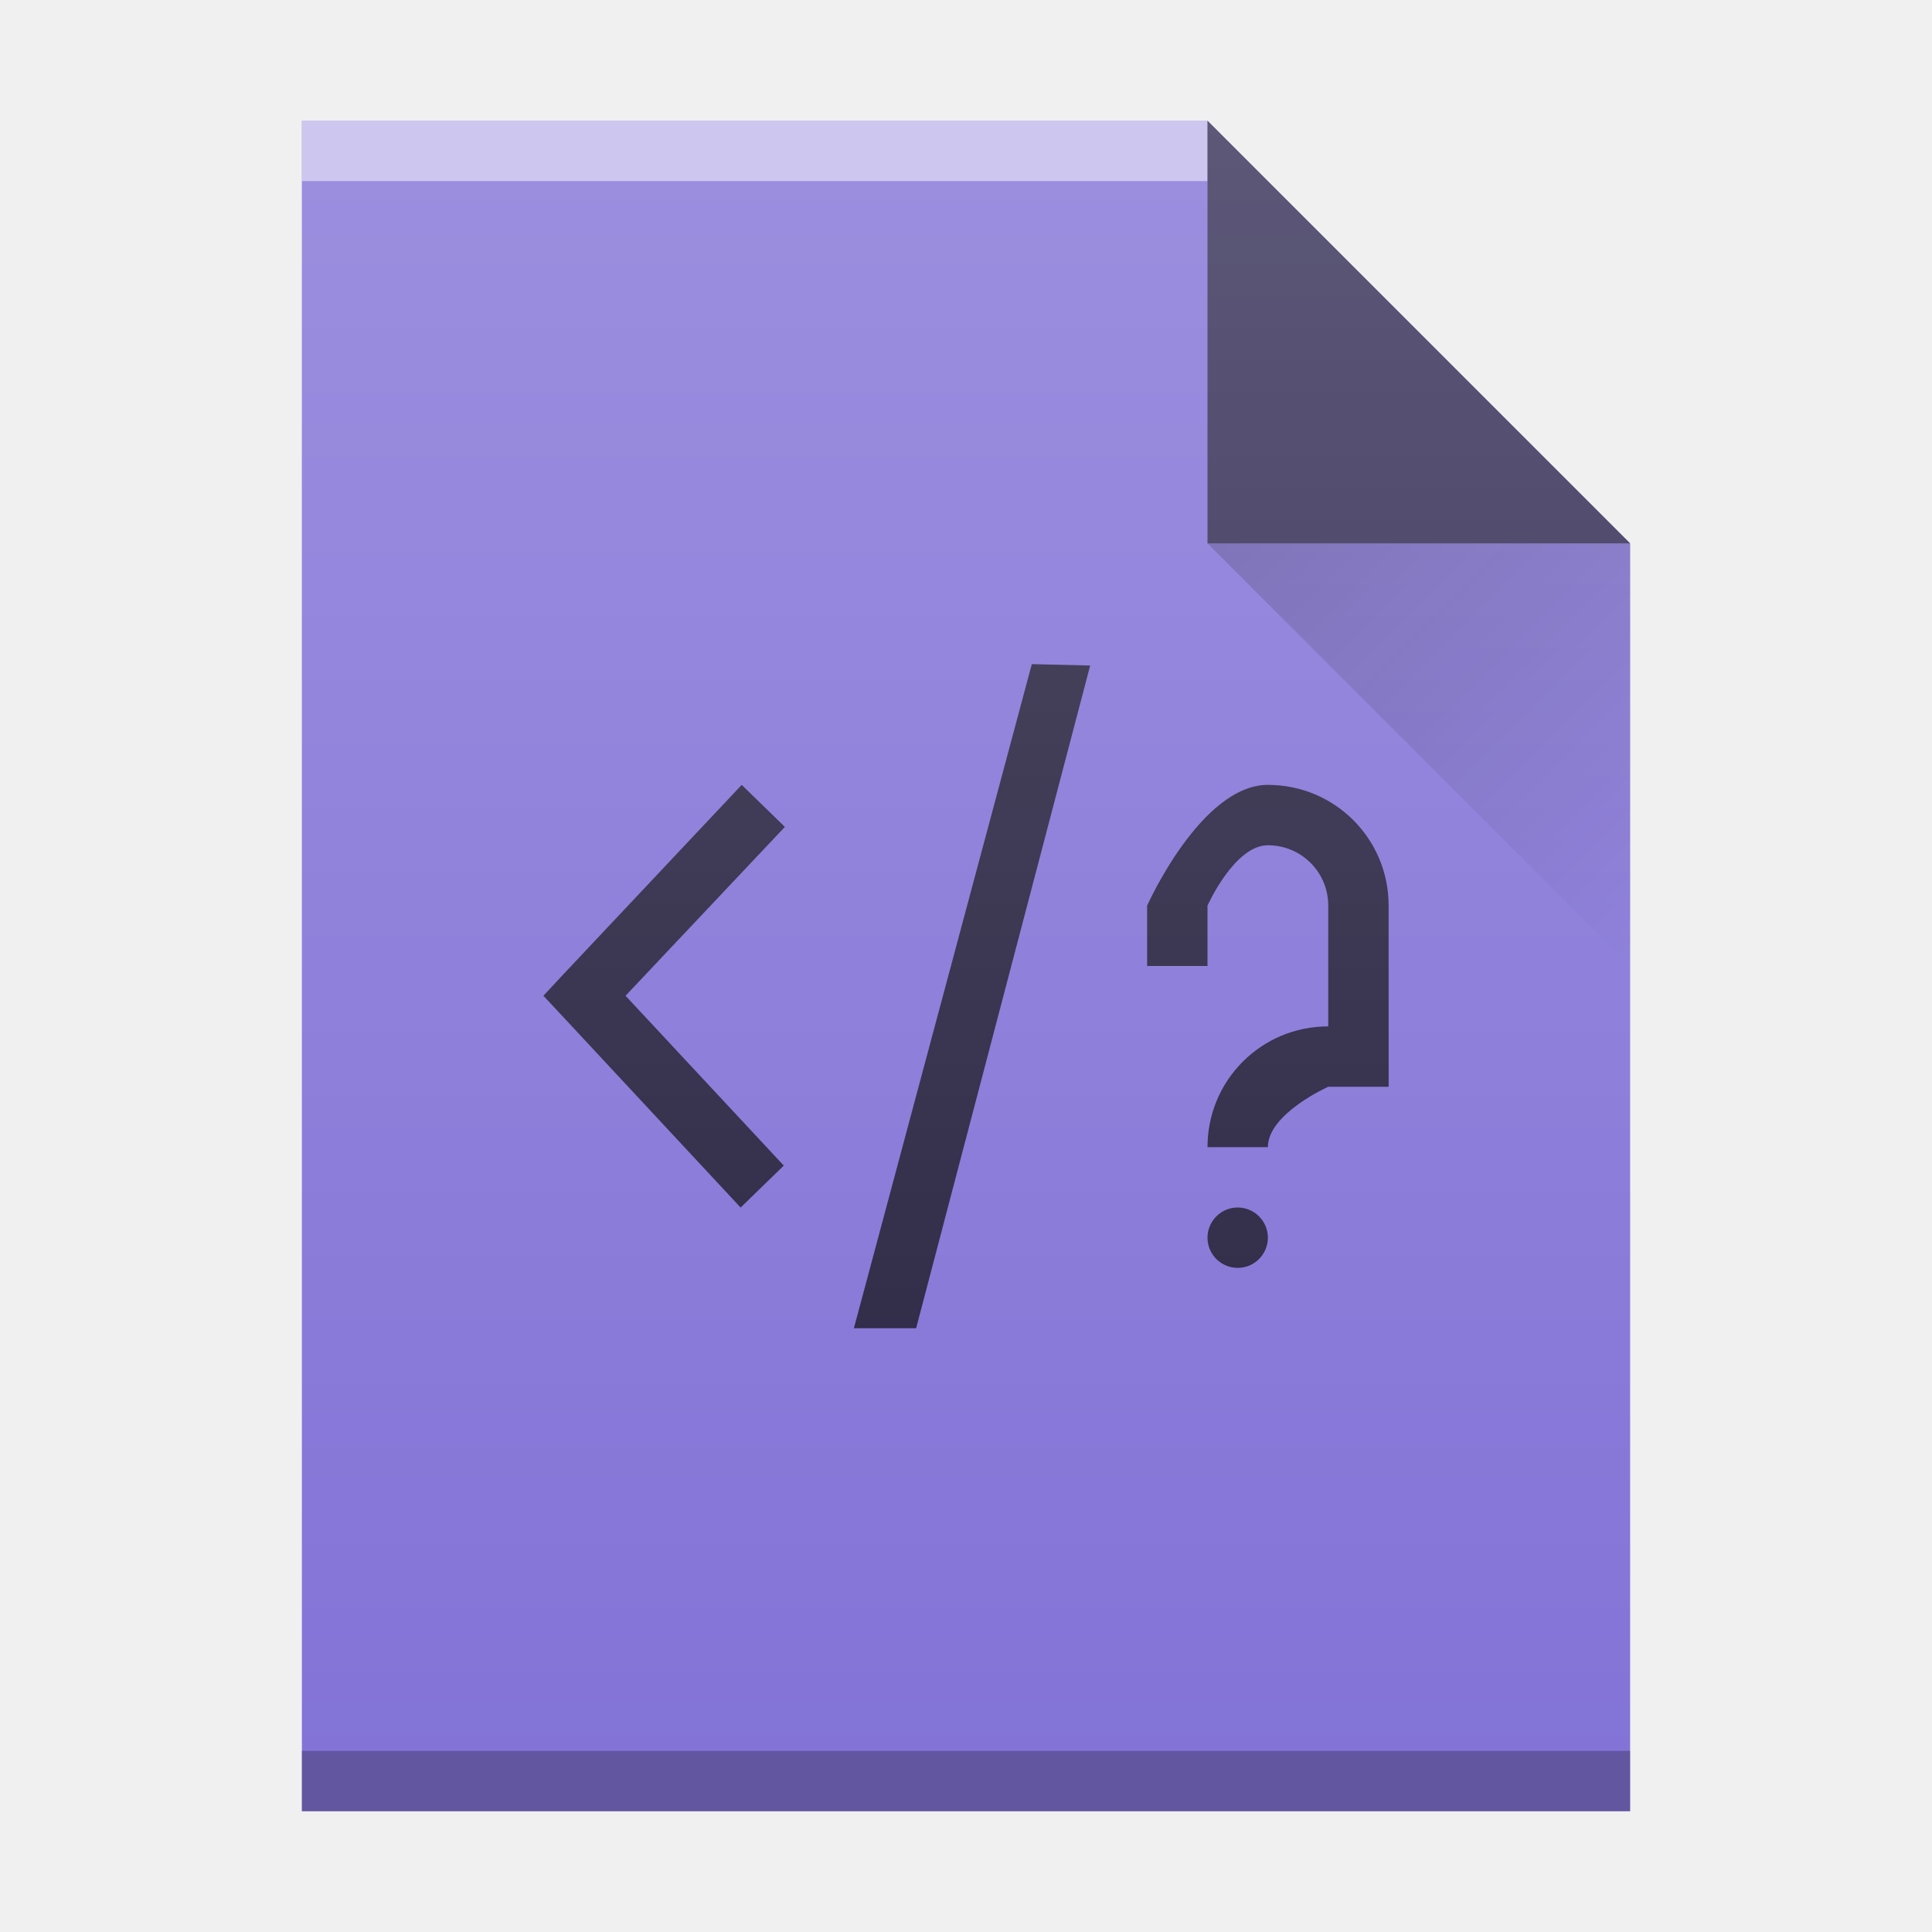
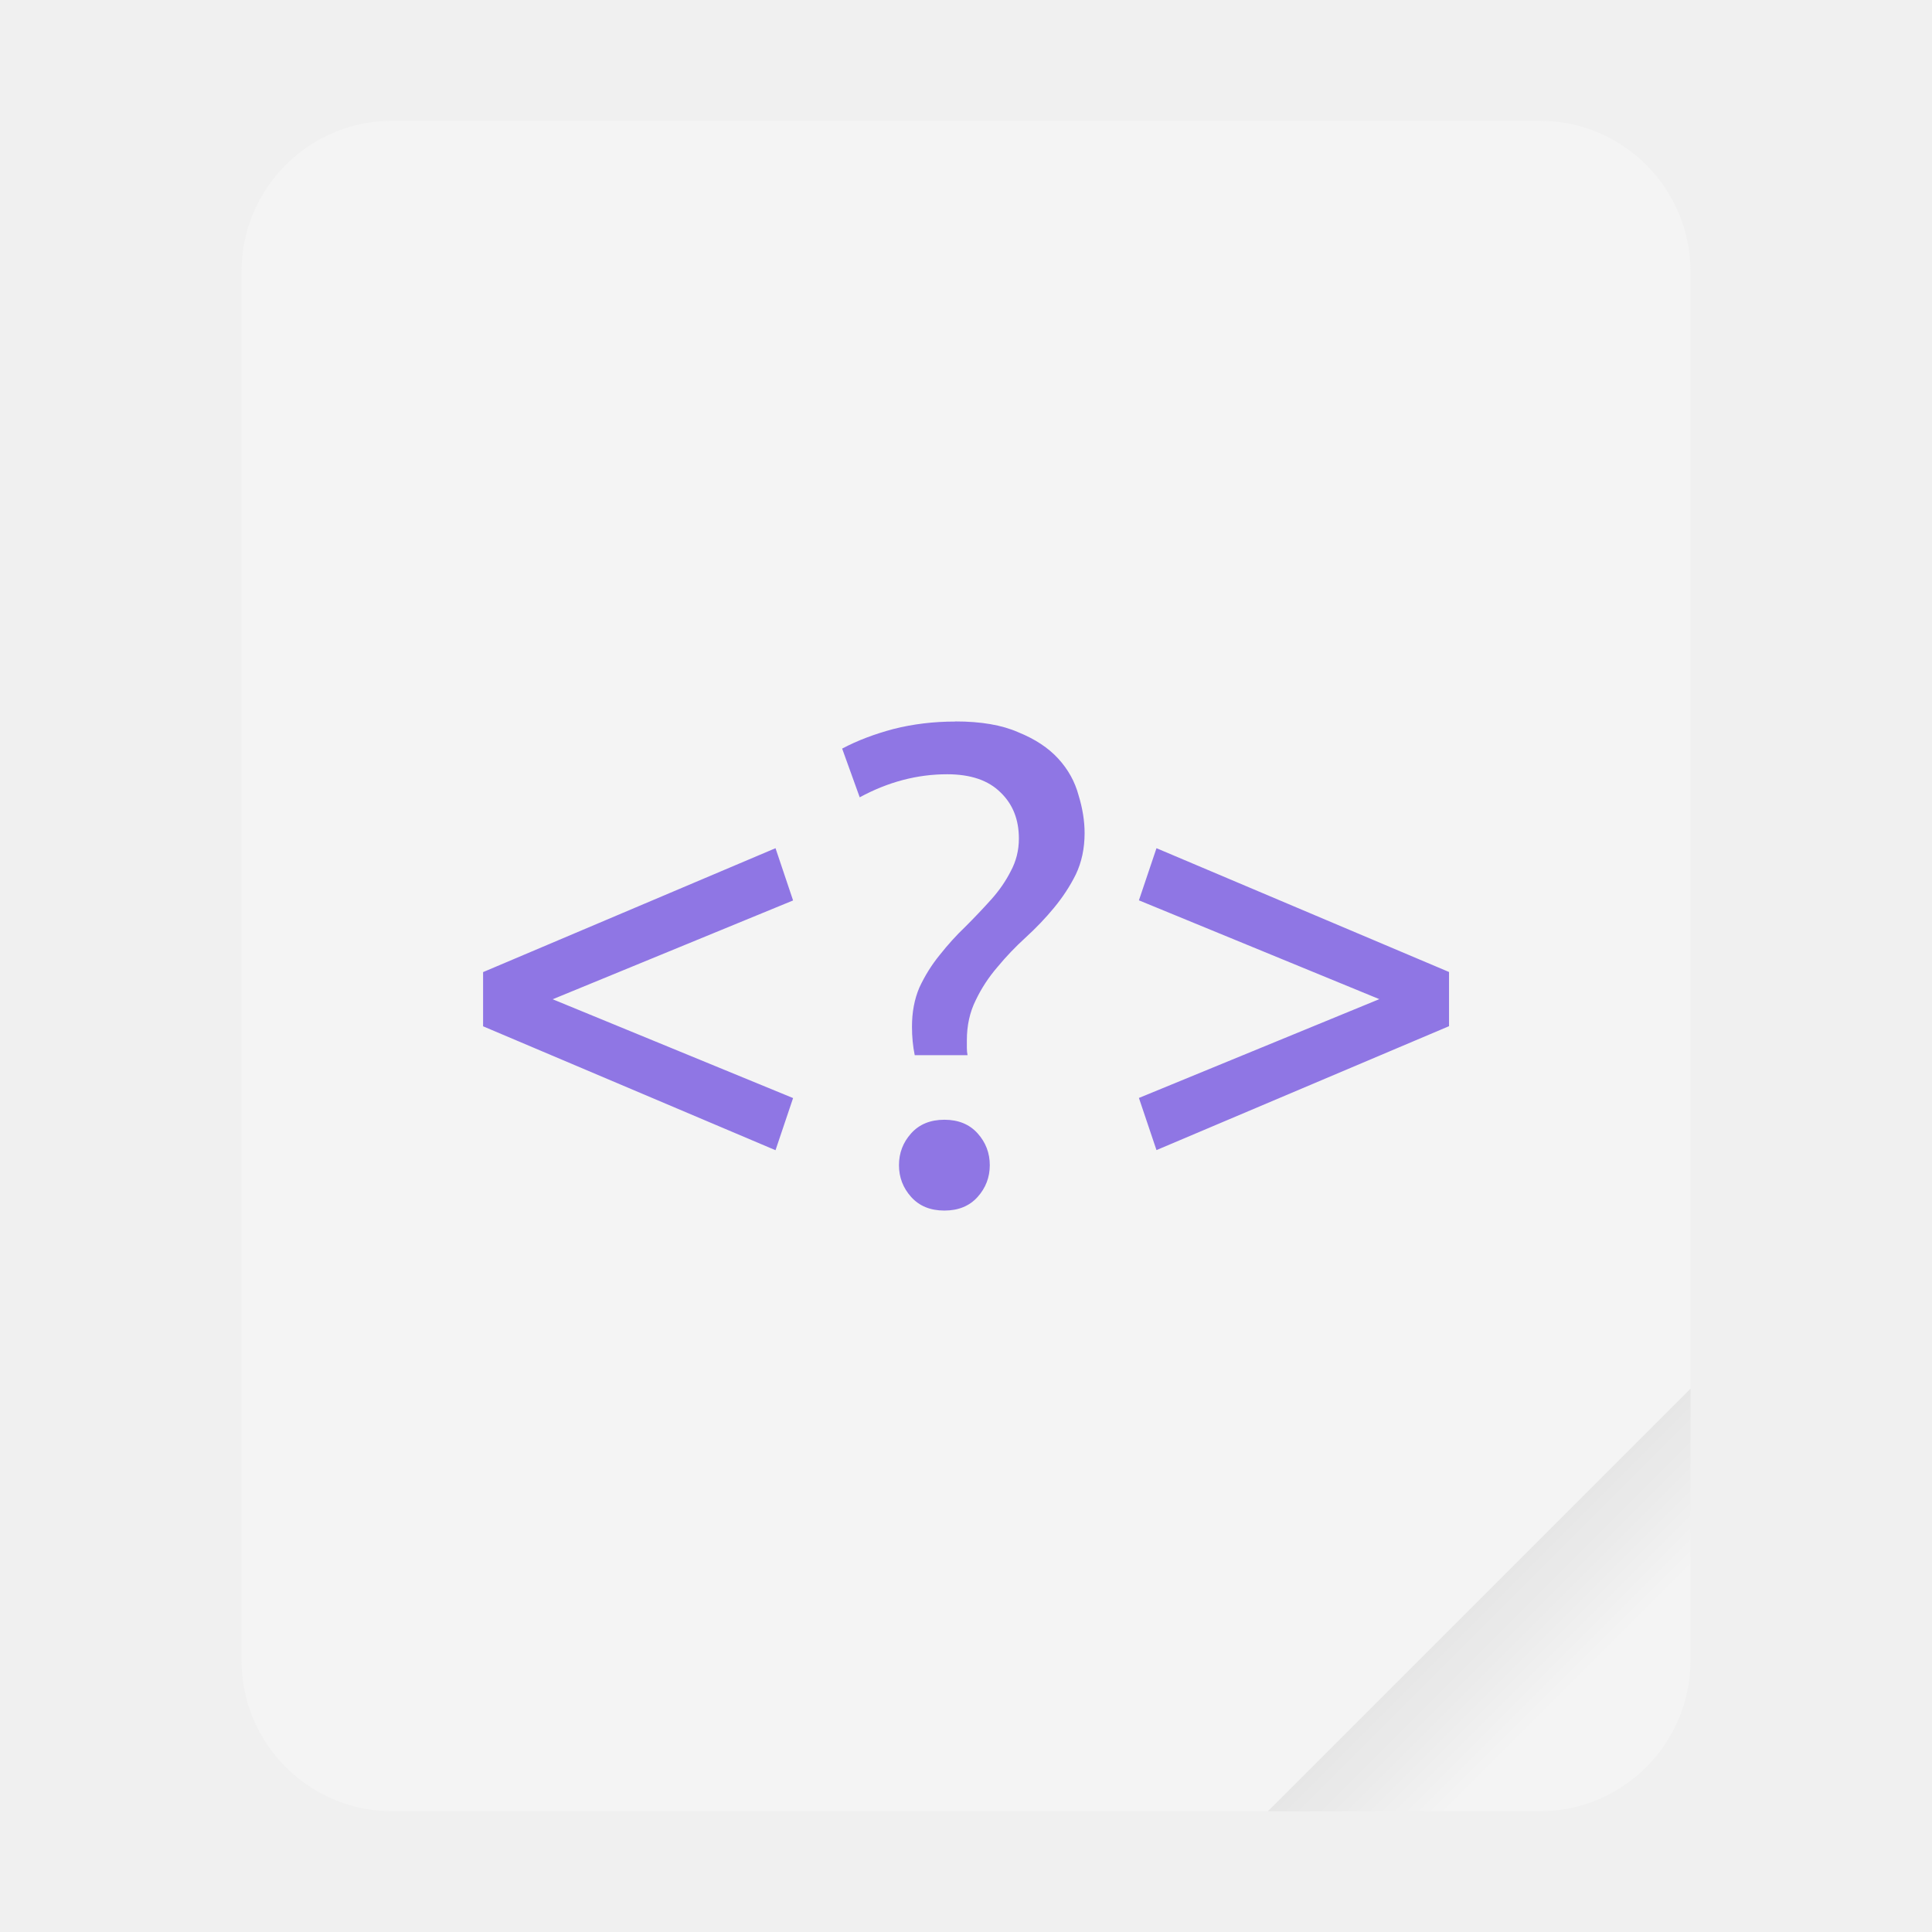
- <svg xmlns="http://www.w3.org/2000/svg" xmlns:xlink="http://www.w3.org/1999/xlink" width="32" height="32">
+ <svg xmlns="http://www.w3.org/2000/svg" width="64" height="64" version="1.1" viewBox="0 0 16.933 16.933">
  <defs>
-     <linearGradient id="a" y1="392.36" y2="365.36" x2="0" gradientUnits="userSpaceOnUse" gradientTransform="translate(309.57 152.44)">
-       <stop stop-color="#ffffff" stop-opacity="0" />
-       <stop offset="1" stop-color="#ffffff" stop-opacity=".2" />
+     <linearGradient id="a" x1="49.571" x2="51.714" y1="52.714" y2="54.857" gradientTransform="matrix(2.3333,0,0,2.3333,-68.667,-72.001)" gradientUnits="userSpaceOnUse">
+       <stop offset="0" />
+       <stop stop-opacity="0" offset="1" />
    </linearGradient>
-     <linearGradient id="b" y1="17" y2="24" x1="47" x2="54" gradientUnits="userSpaceOnUse" gradientTransform="translate(357.57 507.8)">
-       <stop stop-color="#060606" />
-       <stop offset="1" stop-opacity="0" />
-     </linearGradient>
-     <path id="c" d="m389.57 545.8v-28h15l7 7v21h-14z" />
  </defs>
-   <g transform="translate(-384.57-515.8)">
-     <g color-rendering="auto" color-interpolation-filters="linearRGB" shape-rendering="auto" image-rendering="auto" text-rendering="auto" color-interpolation="sRGB" color="#000000">
-       <use fill="#8373d7" xlink:href="#c" />
-       <g transform="scale(1-1)">
-         <rect opacity=".5" x="389.57" y="-518.8" width="15" fill="#ffffff" height="1" />
-         <rect opacity=".25" x="389.57" y="-545.8" width="22" height="1" />
-       </g>
-       <path opacity=".6" fill-rule="evenodd" d="m411.57 524.8l-7-7v7z" />
-     </g>
-     <path opacity=".2" fill="url(#b)" fill-rule="evenodd" d="m404.57 524.8l7 7v-7z" />
-     <path opacity=".7" color-interpolation-filters="linearRGB" color="#000000" image-rendering="auto" color-rendering="auto" d="m401.66 526.8l-2.947 11h1.031l2.883-10.977zm-4.805 2l-2.961 3.145-.324.348.324.346 2.943 3.162.715-.695-2.621-2.813 2.639-2.797zm8.715 0c-1.108 0-2 2-2 2v1h1v-1c0 0 .446-1 1-1 .554 0 1 .446 1 1v2c-1.108 0-2 .892-2 2h1c0-.554 1-1 1-1h1v-3c0-1.108-.892-2-2-2m-.5 7c-.276 0-.5.224-.5.5 0 .276.224.5.5.5.276 0 .5-.224.5-.5 0-.276-.224-.5-.5-.5" color-interpolation="sRGB" text-rendering="auto" shape-rendering="auto" />
-     <use fill="url(#a)" xlink:href="#c" />
+   <g transform="scale(.26458)">
+     <rect x="8" y="4" width="48" height="56" ry="5" fill="#f4f4f4" style="paint-order:stroke fill markers" />
+     <path d="m56 46-14 14h9c2.77 0 5-2.23 5-5z" fill="url(#a)" fill-rule="evenodd" opacity=".1" stroke-width="8.819" style="paint-order:stroke fill markers" />
  </g>
+   <path d="m8.372 6.324c-0.19 0-0.37 0.022-0.54 0.065-0.166 0.044-0.317 0.101-0.451 0.172l0.154 0.427c0.249-0.135 0.504-0.202 0.766-0.202 0.206 0 0.362 0.053 0.469 0.16 0.107 0.103 0.16 0.237 0.16 0.404 0 0.103-0.024 0.198-0.071 0.285-0.044 0.087-0.101 0.17-0.172 0.249-0.071 0.079-0.146 0.158-0.225 0.237-0.079 0.075-0.154 0.158-0.226 0.249-0.071 0.087-0.13 0.182-0.178 0.285-0.044 0.103-0.065 0.217-0.065 0.344 0 0.087 0.008 0.17 0.024 0.249h0.463c-4e-3 -0.02-0.006-0.041-0.006-0.065v-0.065c0-0.131 0.026-0.247 0.077-0.35 0.051-0.107 0.115-0.204 0.19-0.291 0.075-0.091 0.158-0.178 0.249-0.261s0.174-0.17 0.249-0.261c0.075-0.091 0.139-0.188 0.19-0.291 0.051-0.107 0.077-0.228 0.077-0.362 0-0.107-0.018-0.218-0.053-0.332-0.032-0.119-0.091-0.226-0.178-0.321-0.087-0.095-0.204-0.172-0.35-0.231-0.142-0.063-0.326-0.095-0.552-0.095zm-1.575 1.11-2.563 1.086v0.475l2.563 1.086 0.154-0.457-2.107-0.866 2.107-0.866zm3.339 0-0.154 0.457 2.107 0.866-2.107 0.866 0.154 0.457 2.564-1.086v-0.475zm-1.859 2.38c-0.123 0-0.22 0.04-0.291 0.119-0.071 0.079-0.107 0.172-0.107 0.279s0.036 0.2 0.107 0.279c0.071 0.079 0.168 0.119 0.291 0.119s0.22-0.04 0.291-0.119 0.107-0.172 0.107-0.279c0-0.107-0.036-0.2-0.107-0.279-0.071-0.079-0.168-0.119-0.291-0.119z" enable-background="new" fill="#8f76e4" />
</svg>
